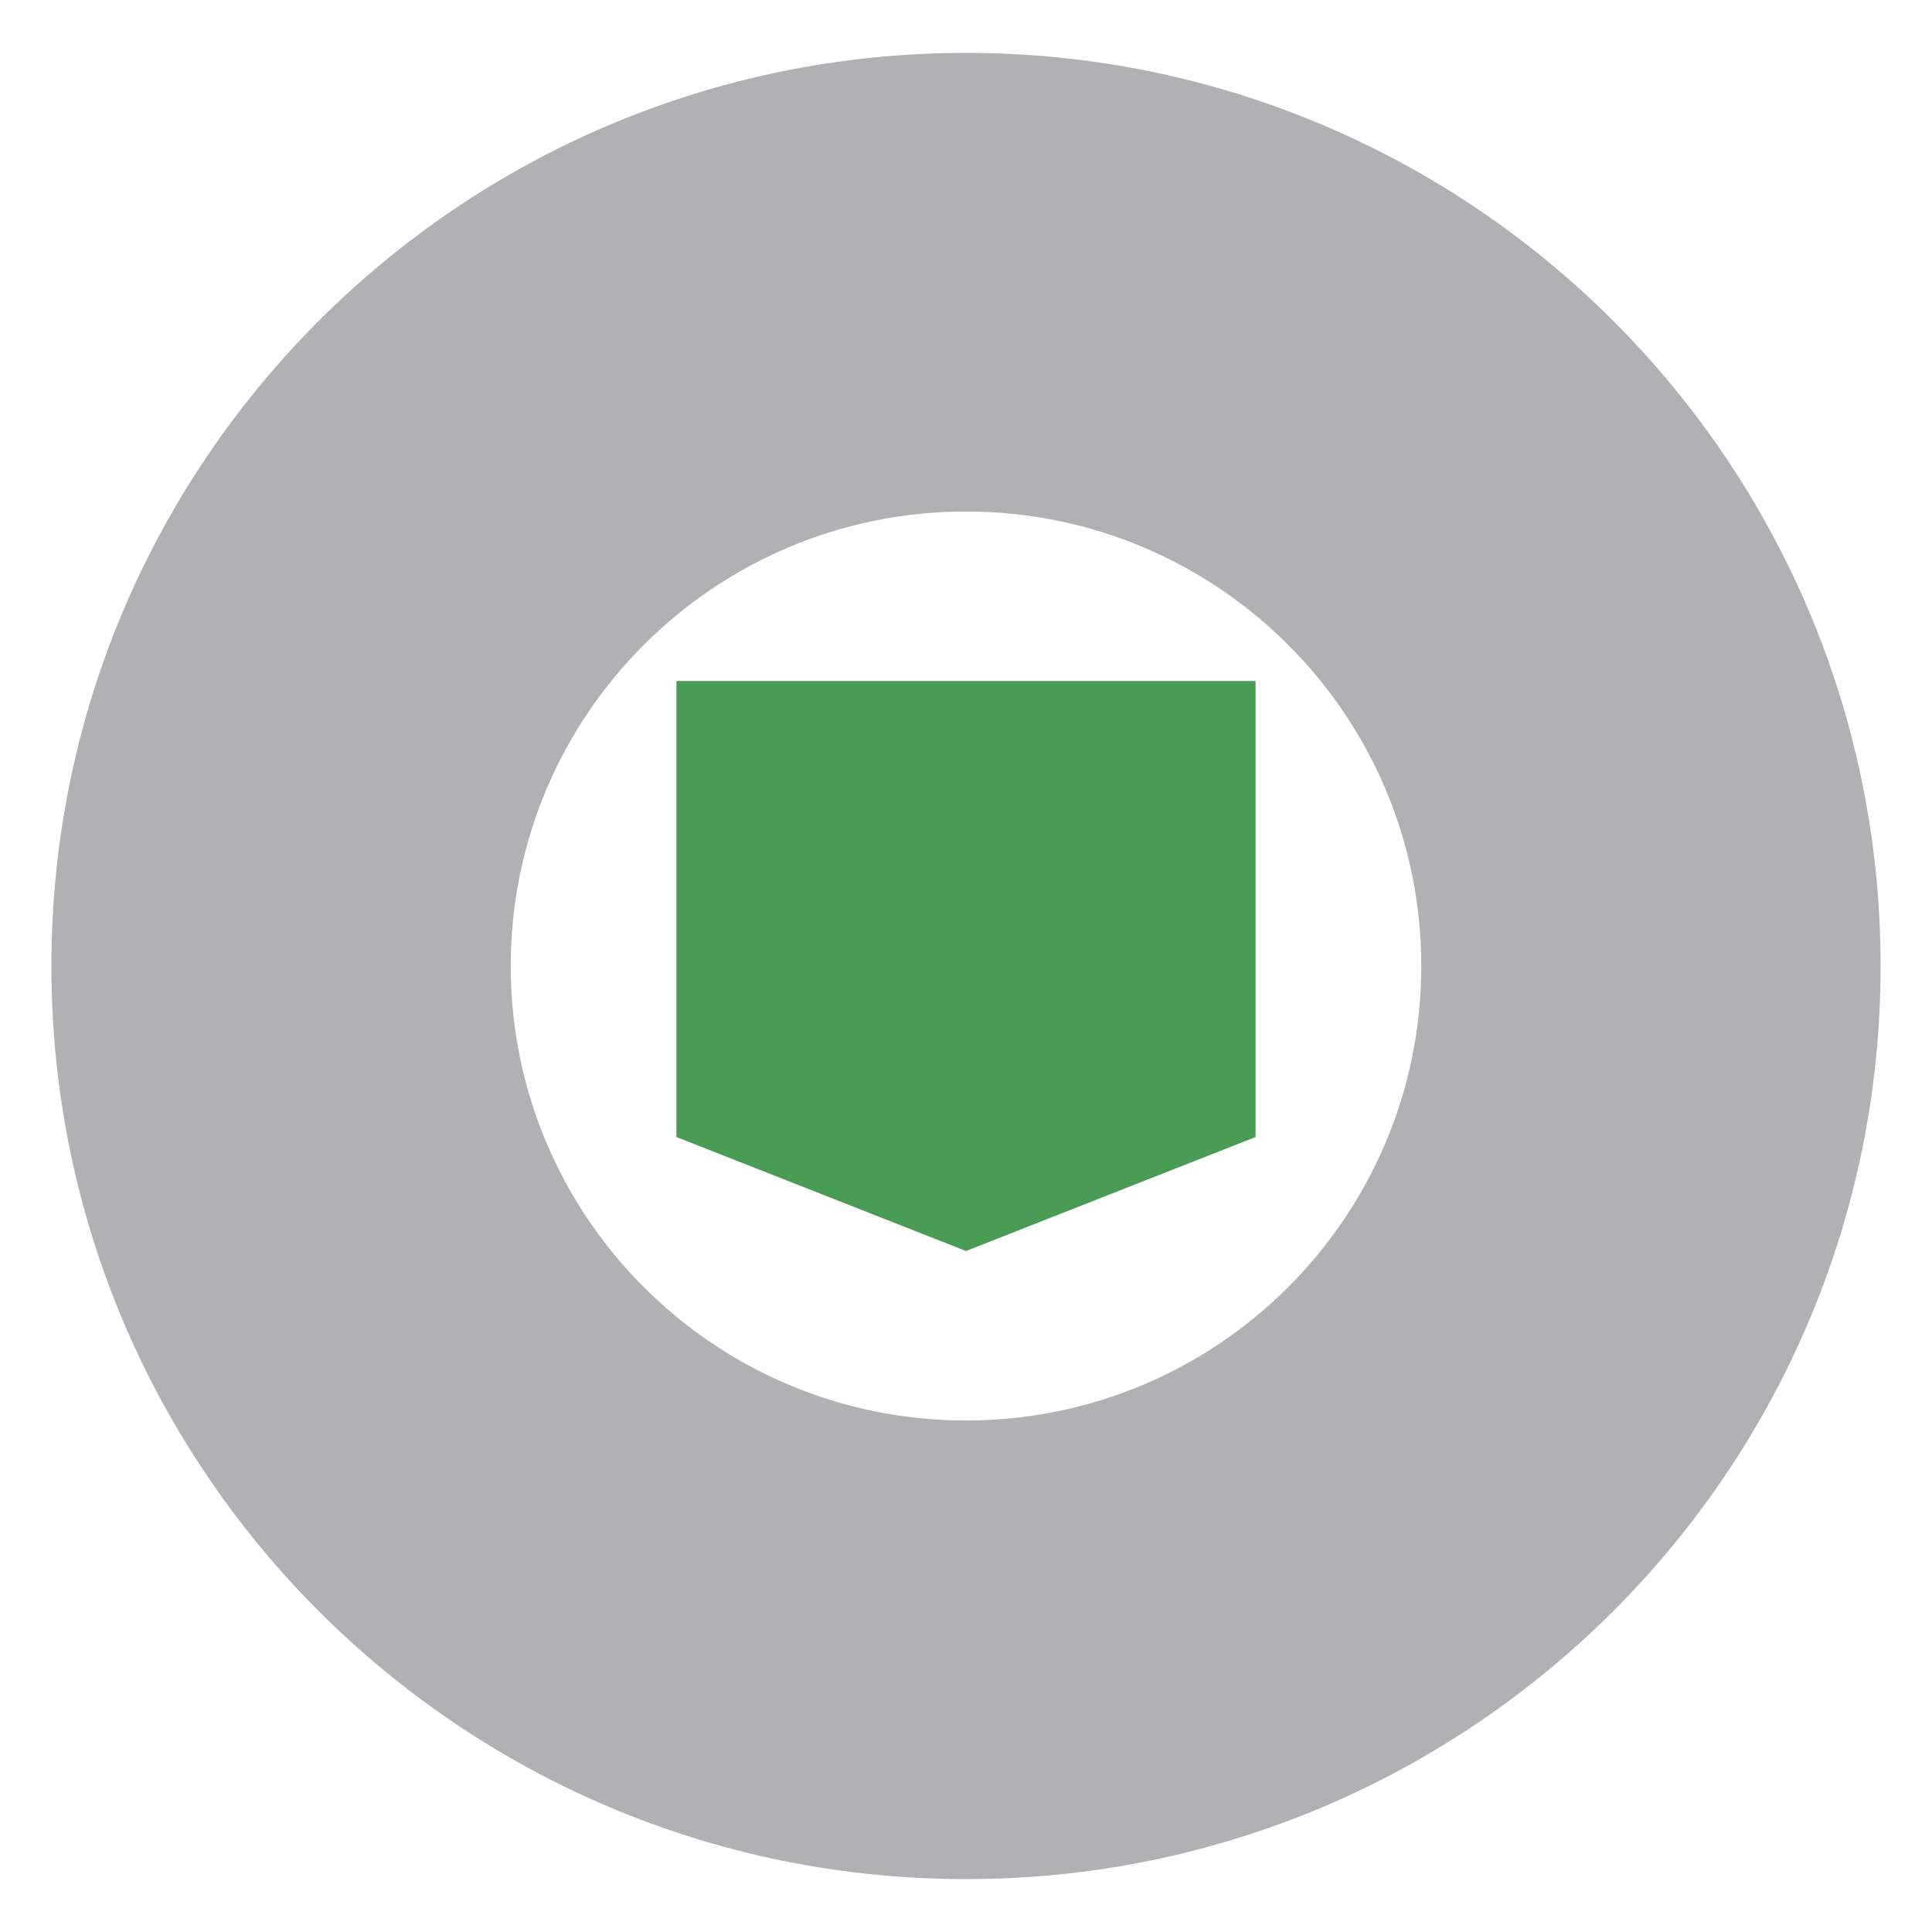
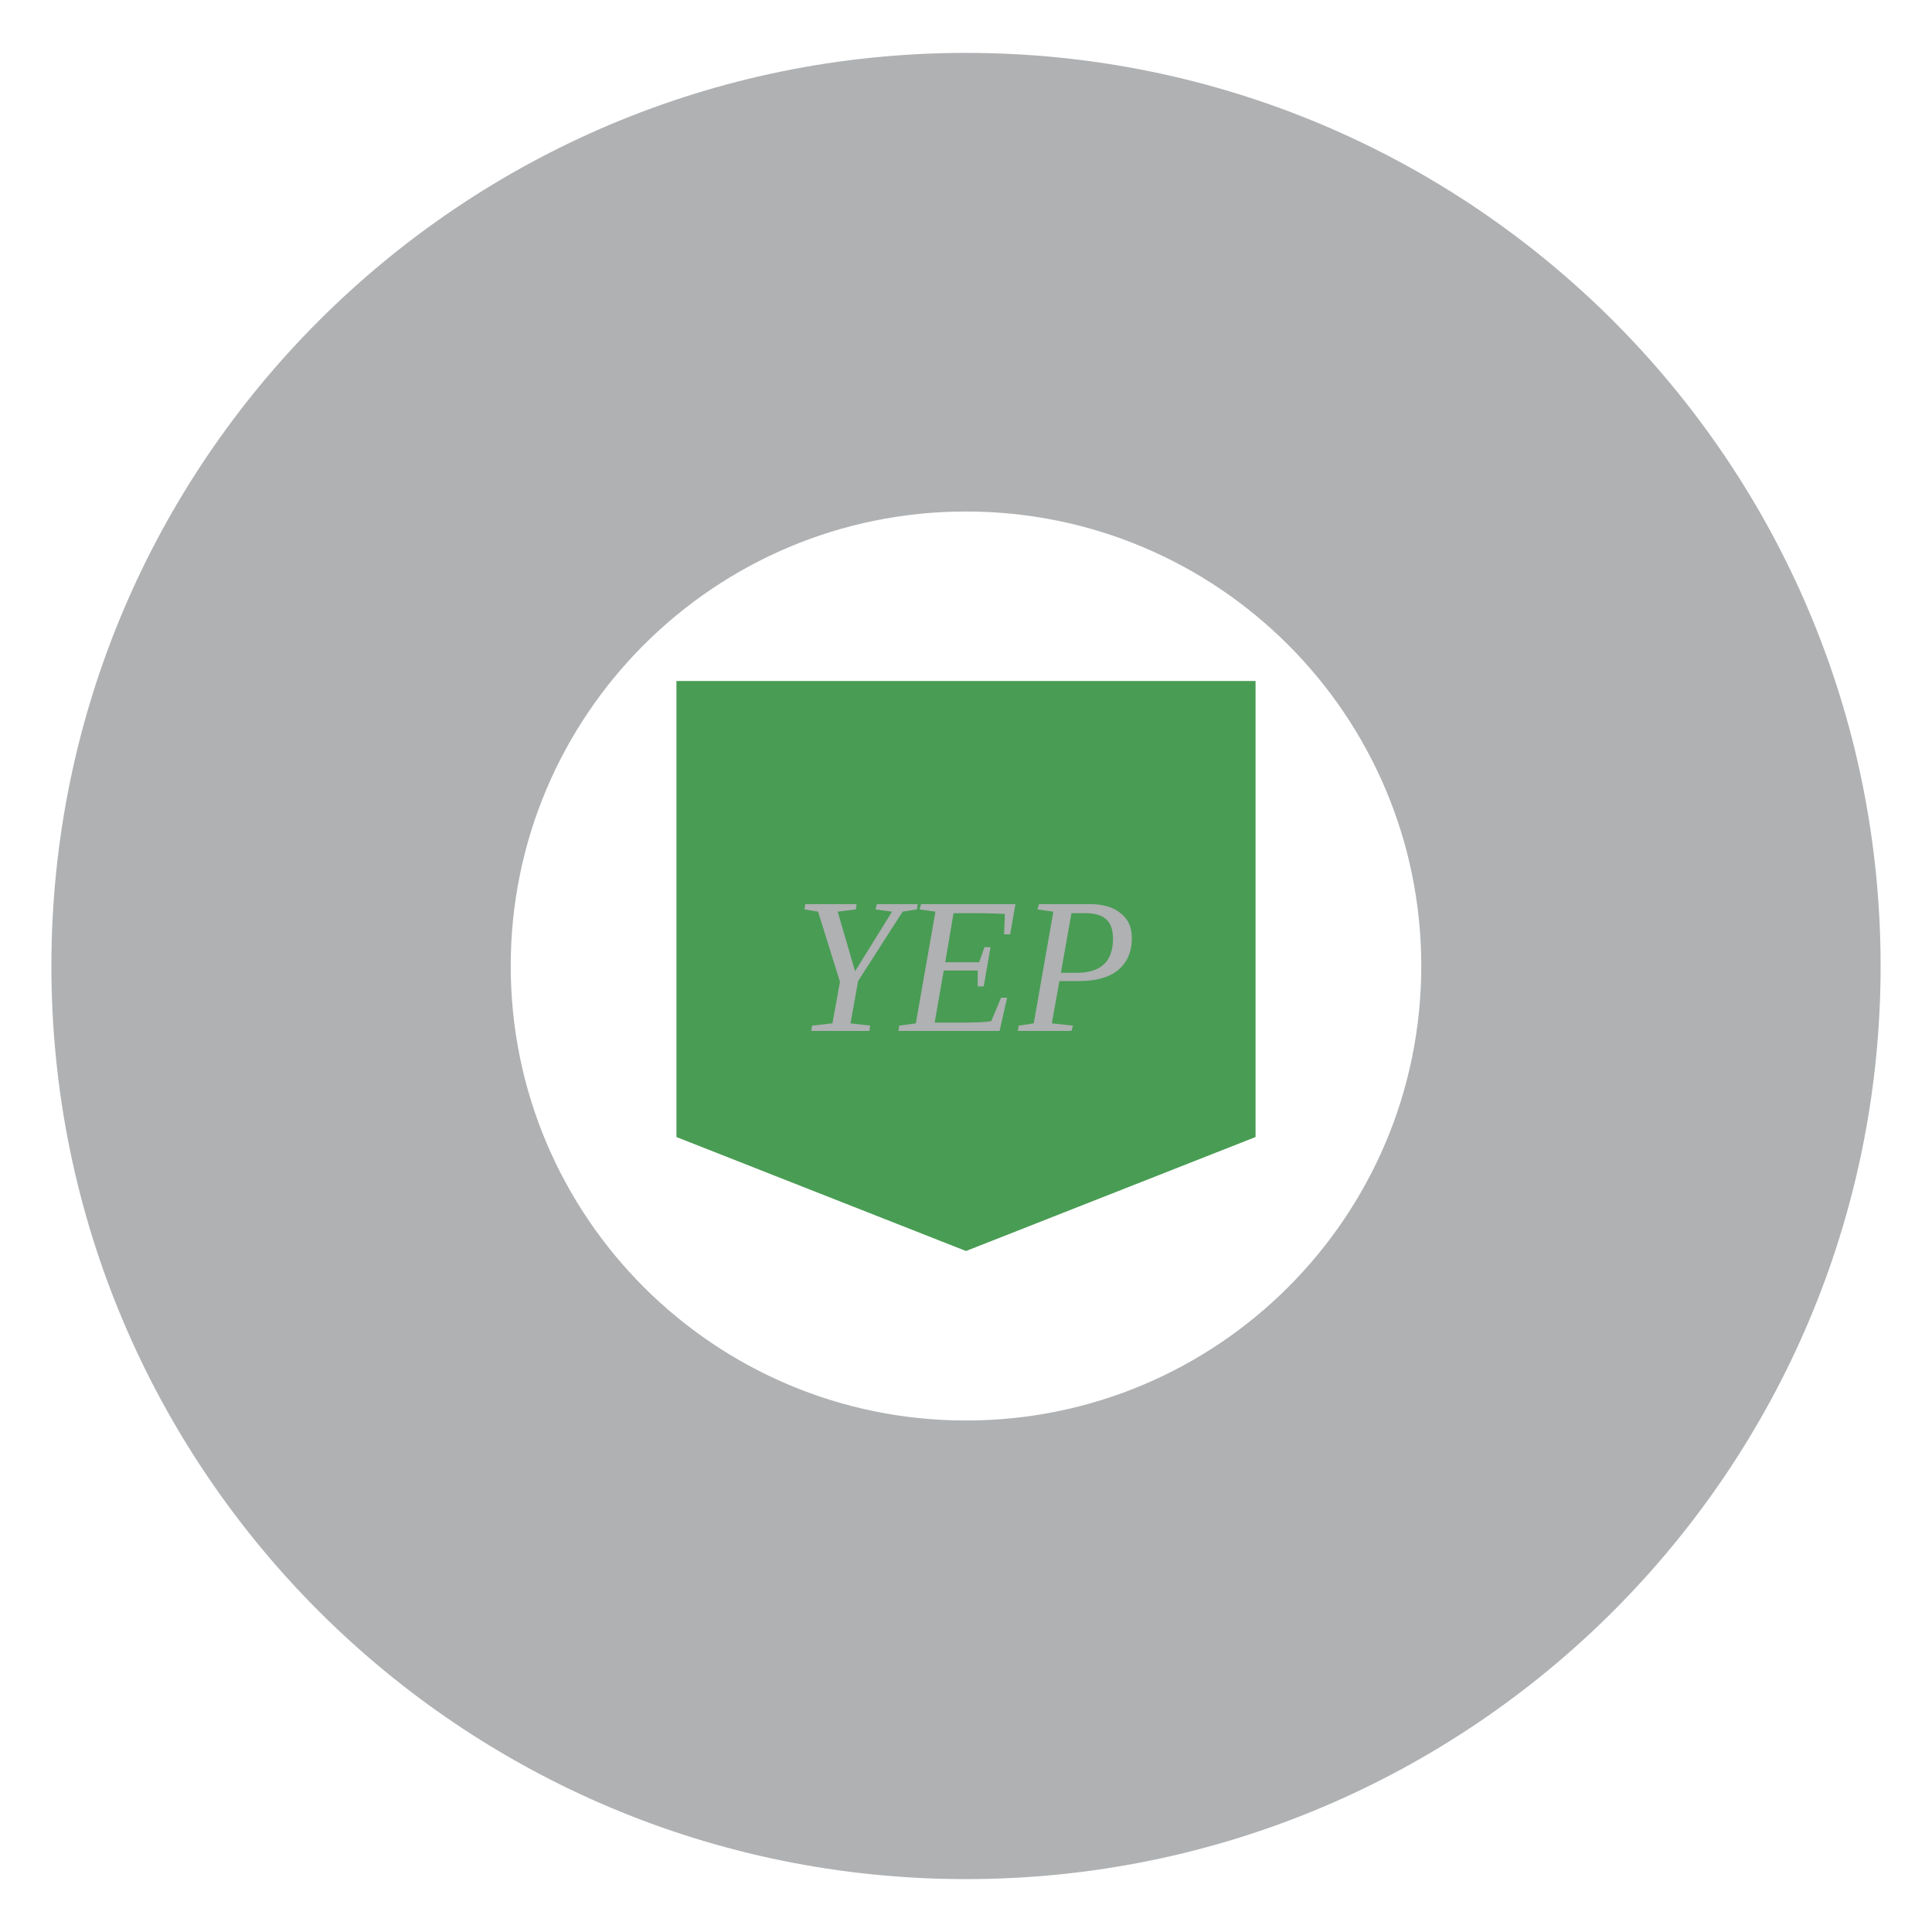
<svg xmlns="http://www.w3.org/2000/svg" width="40" height="40">
  <g>
  </g>
  <g>
    <path stroke="null" id="svg_1" d="m20,1.095c-10.458,0 -18.936,8.464 -18.936,18.905c0,10.441 8.478,18.905 18.936,18.905c10.458,0 18.936,-8.464 18.936,-18.905c0,-10.441 -8.478,-18.905 -18.936,-18.905zm0,28.315c-5.206,0 -9.426,-4.213 -9.426,-9.41c0,-5.197 4.22,-9.41 9.426,-9.41c5.206,0 9.426,4.213 9.426,9.41c0,5.197 -4.22,9.41 -9.426,9.41z" fill="#AFB1B3" />
    <path stroke="null" id="svg_4" d="m14.005,14.099l11.99,0l0,9.442l-5.995,2.36l-5.995,-2.36l0,-9.442z" fill-opacity="null" stroke-opacity="null" stroke-width="0" fill="#499C54" />
+     <text style="cursor: move;" font-style="italic" font-weight="normal" xml:space="preserve" text-anchor="start" font-family="'Times New Roman', Times, serif" font-size="4" id="svg_2" y="21.341" x="16.422" stroke-width="0" stroke="#000" fill="#AFB1B3">YEP</text>
  </g>
</svg>
